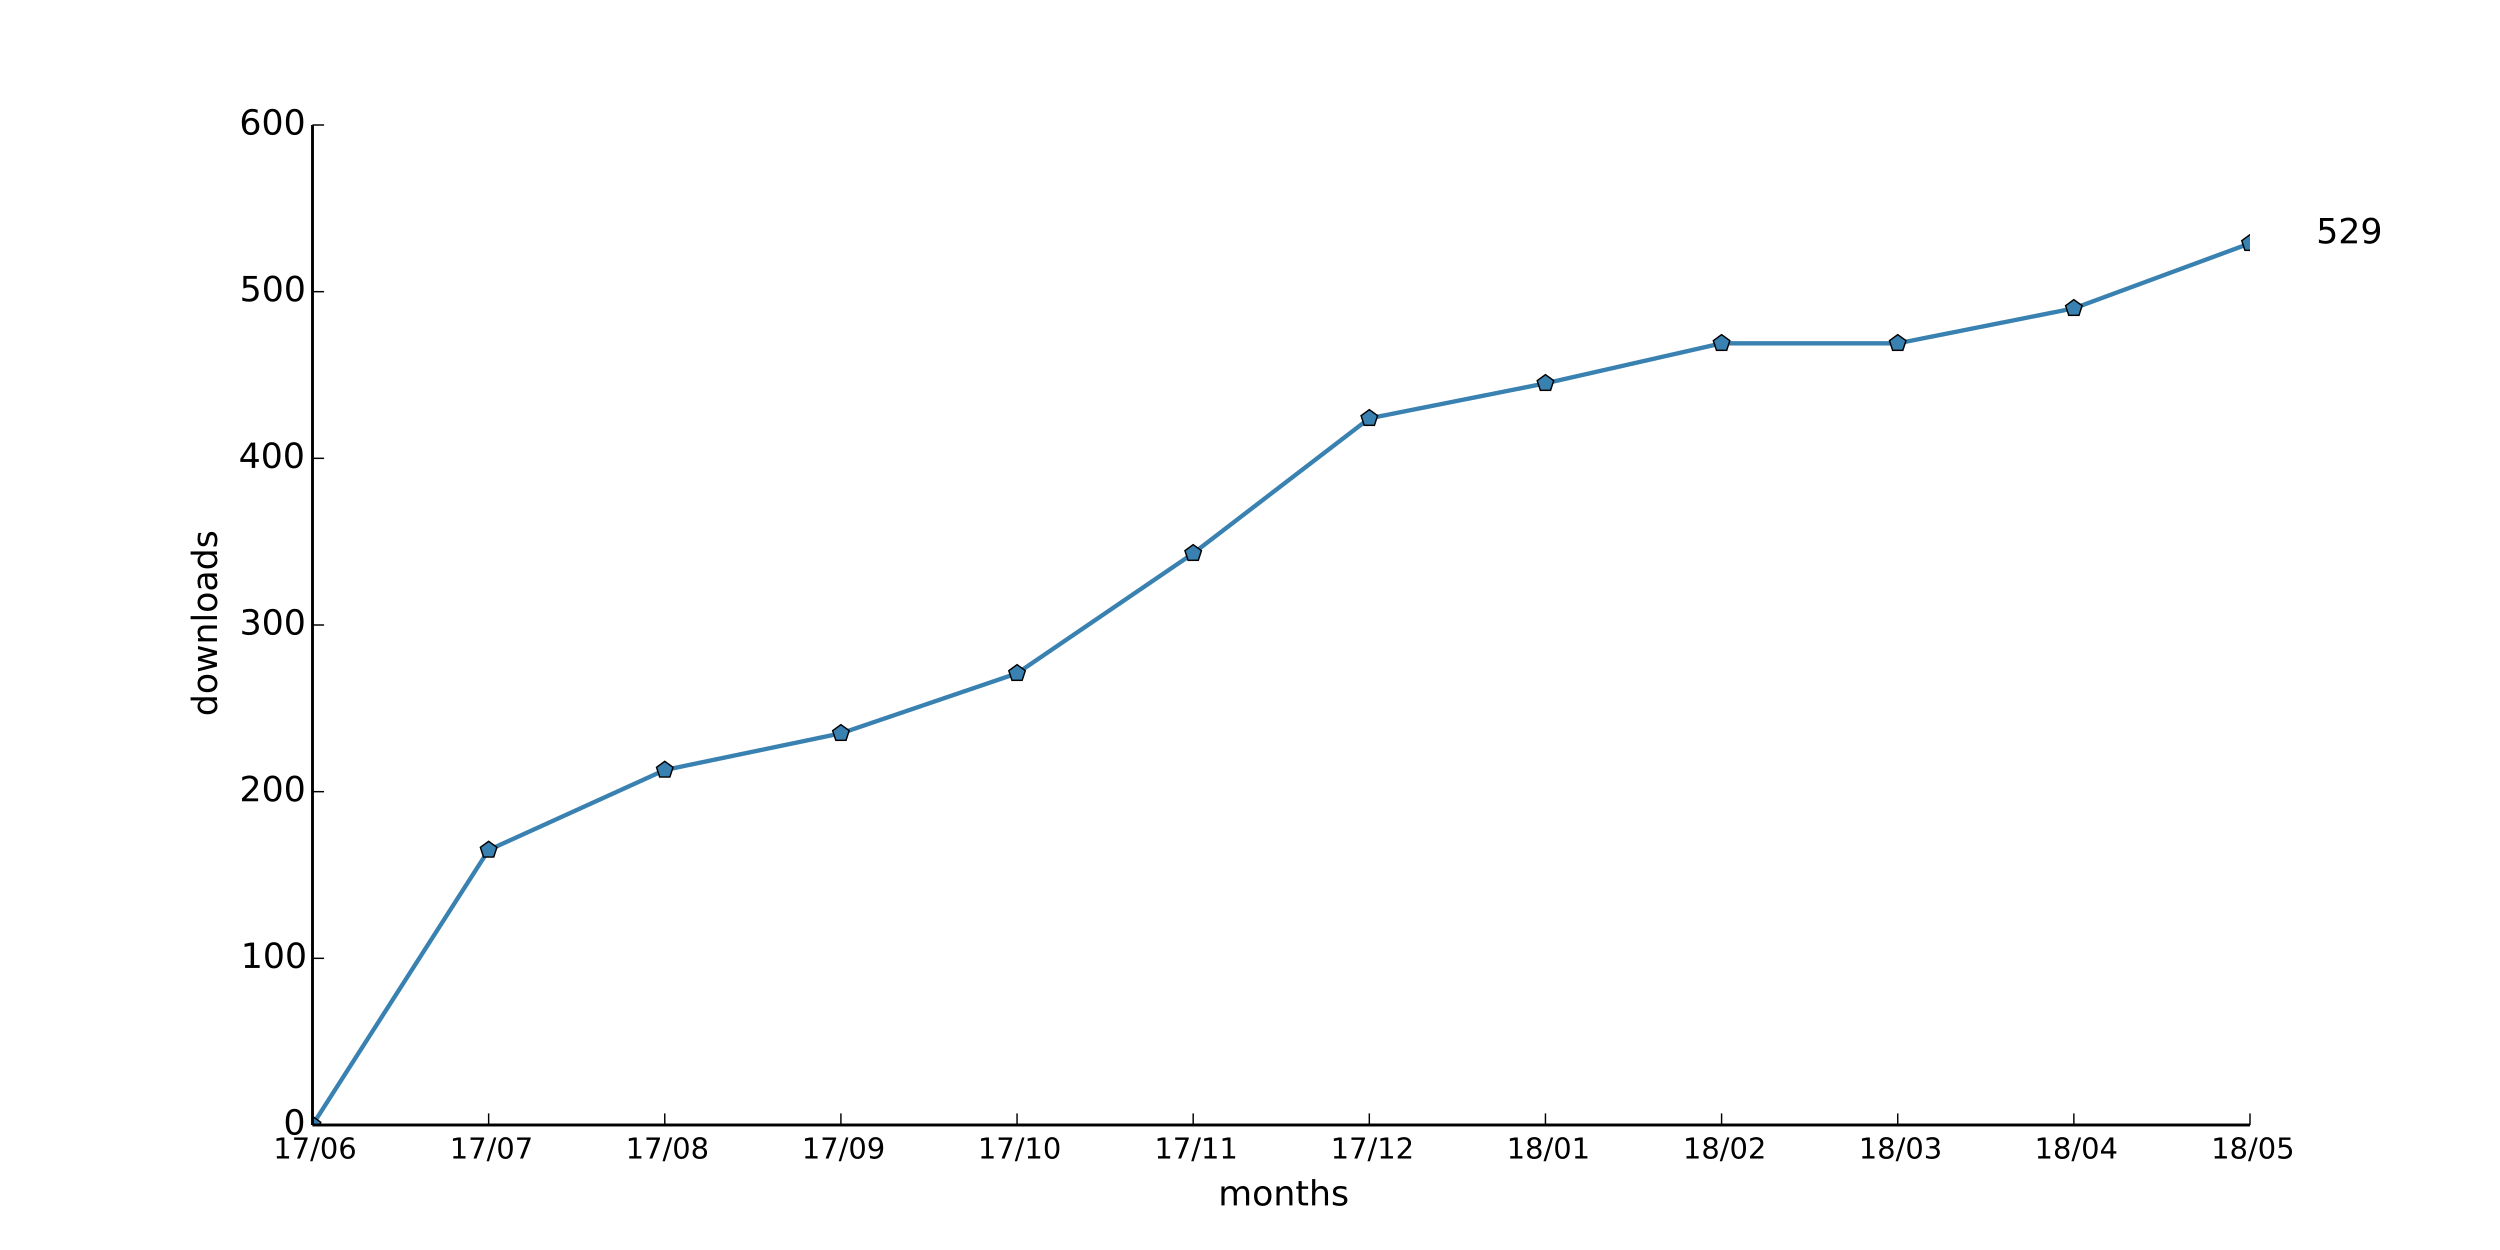
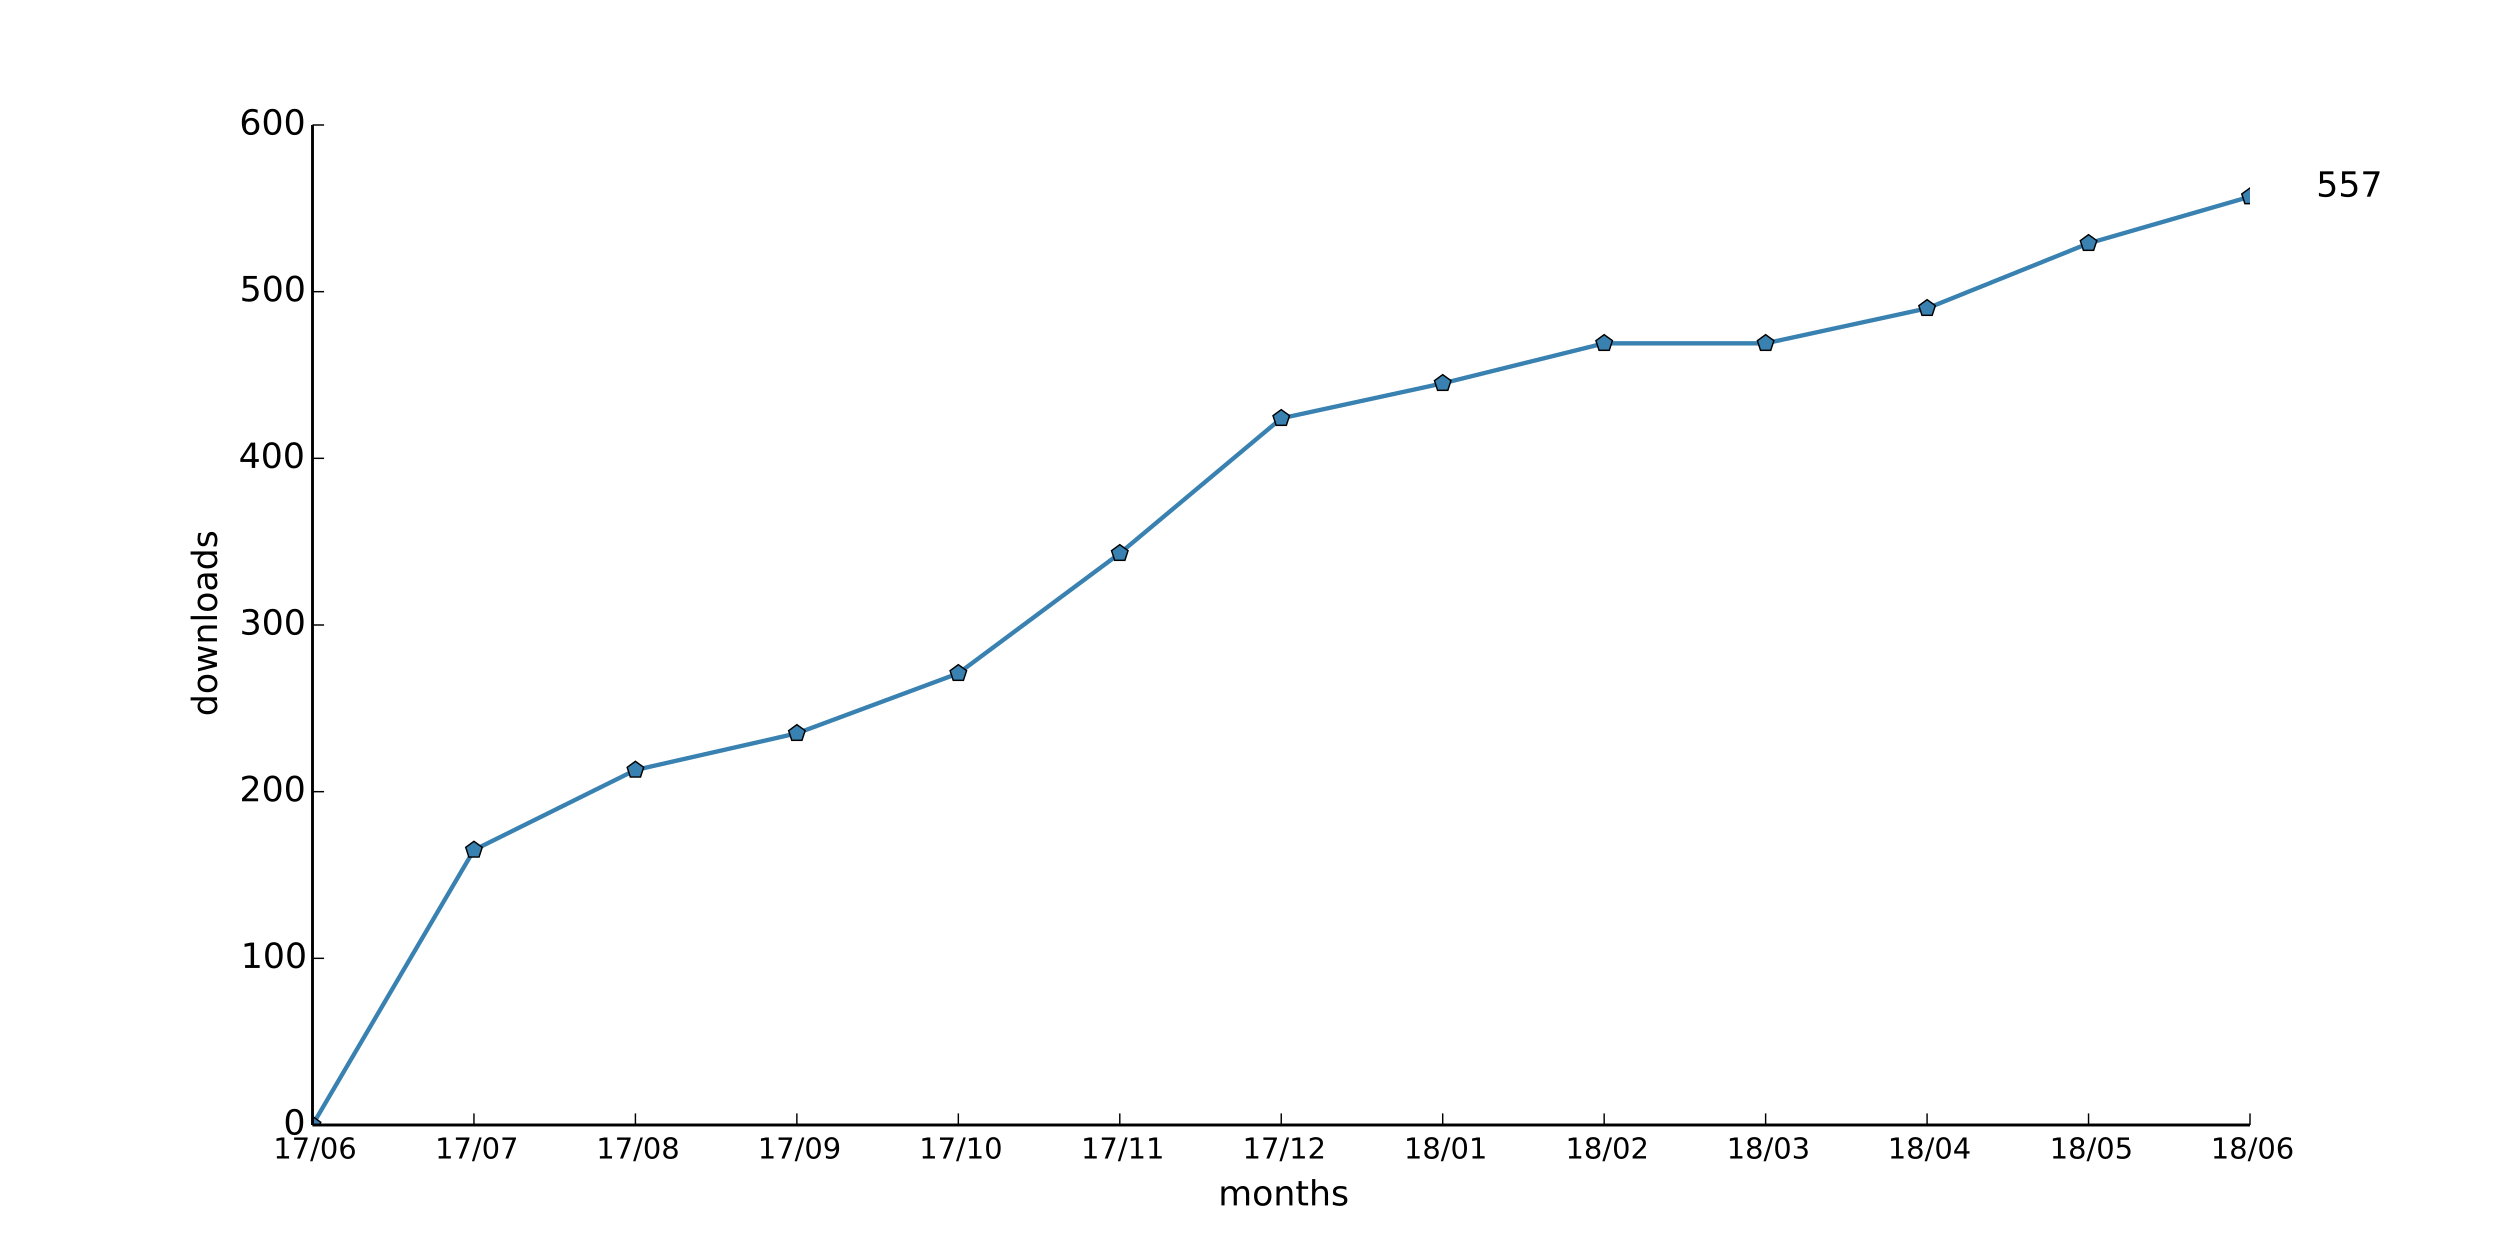
<svg xmlns="http://www.w3.org/2000/svg" xmlns:xlink="http://www.w3.org/1999/xlink" height="432pt" version="1.1" viewBox="0 0 864 432" width="864pt">
  <defs>
    <style type="text/css">
*{stroke-linecap:butt;stroke-linejoin:round;}
  </style>
  </defs>
  <g id="figure_1">
    <g id="patch_1">
      <path d=" M0 432 L864 432 L864 0 L0 0 z " style="fill:#ffffff;" />
    </g>
    <g id="axes_1">
      <g id="patch_2">
        <path d=" M108 388.8 L777.6 388.8 L777.6 43.2 L108 43.2 z " style="fill:#ffffff;" />
      </g>
      <g id="line2d_1">
-         <path clip-path="url(#pad36b945f0)" d=" M108 388.8 L168.873 293.76 L229.745 266.112 L290.618 253.44 L351.491 232.704 L412.364 191.232 L473.236 144.576 L534.109 132.48 L594.982 118.656 L655.855 118.656 L716.727 106.56 L777.6 84.096" style="fill:none;stroke:#3881b1;stroke-linecap:square;stroke-width:1.5;" />
+         <path clip-path="url(#pad36b945f0)" d=" M108 388.8 L163.8 293.76 L219.6 266.112 L275.4 253.44 L331.2 232.704 L387 191.232 L442.8 144.576 L498.6 132.48 L554.4 118.656 L610.2 118.656 L666 106.56 L721.8 84.096 L777.6 67.968" style="fill:none;stroke:#3881b1;stroke-linecap:square;stroke-width:1.5;" />
      </g>
      <g id="line2d_2">
        <defs>
          <path d=" M1.83697e-16 -3 L-2.853 -0.927 L-1.763 2.427 L1.763 2.427 L2.853 -0.927 z " id="m3f814e38e2" style="stroke:#000000;stroke-linejoin:miter;stroke-width:0.5;" />
        </defs>
        <g clip-path="url(#pad36b945f0)">
          <use style="fill:#3881b1;stroke:#000000;stroke-linejoin:miter;stroke-width:0.5;" x="108.0" xlink:href="#m3f814e38e2" y="388.8" />
-           <use style="fill:#3881b1;stroke:#000000;stroke-linejoin:miter;stroke-width:0.5;" x="168.873" xlink:href="#m3f814e38e2" y="293.76" />
-           <use style="fill:#3881b1;stroke:#000000;stroke-linejoin:miter;stroke-width:0.5;" x="229.745" xlink:href="#m3f814e38e2" y="266.112" />
-           <use style="fill:#3881b1;stroke:#000000;stroke-linejoin:miter;stroke-width:0.5;" x="290.618" xlink:href="#m3f814e38e2" y="253.44" />
-           <use style="fill:#3881b1;stroke:#000000;stroke-linejoin:miter;stroke-width:0.5;" x="351.491" xlink:href="#m3f814e38e2" y="232.704" />
-           <use style="fill:#3881b1;stroke:#000000;stroke-linejoin:miter;stroke-width:0.5;" x="412.364" xlink:href="#m3f814e38e2" y="191.232" />
-           <use style="fill:#3881b1;stroke:#000000;stroke-linejoin:miter;stroke-width:0.5;" x="473.236" xlink:href="#m3f814e38e2" y="144.576" />
-           <use style="fill:#3881b1;stroke:#000000;stroke-linejoin:miter;stroke-width:0.5;" x="534.109" xlink:href="#m3f814e38e2" y="132.48" />
-           <use style="fill:#3881b1;stroke:#000000;stroke-linejoin:miter;stroke-width:0.5;" x="594.982" xlink:href="#m3f814e38e2" y="118.656" />
-           <use style="fill:#3881b1;stroke:#000000;stroke-linejoin:miter;stroke-width:0.5;" x="655.855" xlink:href="#m3f814e38e2" y="118.656" />
-           <use style="fill:#3881b1;stroke:#000000;stroke-linejoin:miter;stroke-width:0.5;" x="716.727" xlink:href="#m3f814e38e2" y="106.56" />
-           <use style="fill:#3881b1;stroke:#000000;stroke-linejoin:miter;stroke-width:0.5;" x="777.6" xlink:href="#m3f814e38e2" y="84.096" />
+           <use style="fill:#3881b1;stroke:#000000;stroke-linejoin:miter;stroke-width:0.5;" x="163.8" xlink:href="#m3f814e38e2" y="293.76" />
+           <use style="fill:#3881b1;stroke:#000000;stroke-linejoin:miter;stroke-width:0.5;" x="219.6" xlink:href="#m3f814e38e2" y="266.112" />
+           <use style="fill:#3881b1;stroke:#000000;stroke-linejoin:miter;stroke-width:0.5;" x="275.4" xlink:href="#m3f814e38e2" y="253.44" />
+           <use style="fill:#3881b1;stroke:#000000;stroke-linejoin:miter;stroke-width:0.5;" x="331.2" xlink:href="#m3f814e38e2" y="232.704" />
+           <use style="fill:#3881b1;stroke:#000000;stroke-linejoin:miter;stroke-width:0.5;" x="387.0" xlink:href="#m3f814e38e2" y="191.232" />
+           <use style="fill:#3881b1;stroke:#000000;stroke-linejoin:miter;stroke-width:0.5;" x="442.8" xlink:href="#m3f814e38e2" y="144.576" />
+           <use style="fill:#3881b1;stroke:#000000;stroke-linejoin:miter;stroke-width:0.5;" x="498.6" xlink:href="#m3f814e38e2" y="132.48" />
+           <use style="fill:#3881b1;stroke:#000000;stroke-linejoin:miter;stroke-width:0.5;" x="554.4" xlink:href="#m3f814e38e2" y="118.656" />
+           <use style="fill:#3881b1;stroke:#000000;stroke-linejoin:miter;stroke-width:0.5;" x="610.2" xlink:href="#m3f814e38e2" y="118.656" />
+           <use style="fill:#3881b1;stroke:#000000;stroke-linejoin:miter;stroke-width:0.5;" x="666.0" xlink:href="#m3f814e38e2" y="106.56" />
+           <use style="fill:#3881b1;stroke:#000000;stroke-linejoin:miter;stroke-width:0.5;" x="721.8" xlink:href="#m3f814e38e2" y="84.096" />
+           <use style="fill:#3881b1;stroke:#000000;stroke-linejoin:miter;stroke-width:0.5;" x="777.6" xlink:href="#m3f814e38e2" y="67.968" />
        </g>
      </g>
      <g id="matplotlib.axis_1">
        <g id="xtick_1">
          <g id="line2d_3">
            <defs>
              <path d=" M0 0 L0 -4" id="m93b0483c22" style="stroke:#000000;stroke-width:0.5;" />
            </defs>
            <g>
              <use style="stroke:#000000;stroke-width:0.5;" x="108.0" xlink:href="#m93b0483c22" y="388.8" />
            </g>
          </g>
          <g id="text_1">
            <defs>
              <path d=" M12.406 8.297 L28.516 8.297 L28.516 63.922 L10.984 60.406 L10.984 69.391 L28.422 72.906 L38.281 72.906 L38.281 8.297 L54.391 8.297 L54.391 0 L12.406 0 z " id="DejaVuSans-31" />
              <path d=" M31.781 66.406 Q24.172 66.406 20.328 58.906 Q16.5 51.422 16.5 36.375 Q16.5 21.391 20.328 13.891 Q24.172 6.391 31.781 6.391 Q39.453 6.391 43.281 13.891 Q47.125 21.391 47.125 36.375 Q47.125 51.422 43.281 58.906 Q39.453 66.406 31.781 66.406 M31.781 74.219 Q44.047 74.219 50.516 64.516 Q56.984 54.828 56.984 36.375 Q56.984 17.969 50.516 8.266 Q44.047 -1.422 31.781 -1.422 Q19.531 -1.422 13.062 8.266 Q6.594 17.969 6.594 36.375 Q6.594 54.828 13.062 64.516 Q19.531 74.219 31.781 74.219" id="DejaVuSans-30" />
              <path d=" M25.391 72.906 L33.688 72.906 L8.297 -9.281 L0 -9.281 z " id="DejaVuSans-2f" />
              <path d=" M8.203 72.906 L55.078 72.906 L55.078 68.703 L28.609 0 L18.312 0 L43.219 64.594 L8.203 64.594 z " id="DejaVuSans-37" />
              <path d=" M33.016 40.375 Q26.375 40.375 22.484 35.828 Q18.609 31.297 18.609 23.391 Q18.609 15.531 22.484 10.953 Q26.375 6.391 33.016 6.391 Q39.656 6.391 43.531 10.953 Q47.406 15.531 47.406 23.391 Q47.406 31.297 43.531 35.828 Q39.656 40.375 33.016 40.375 M52.594 71.297 L52.594 62.312 Q48.875 64.062 45.094 64.984 Q41.312 65.922 37.594 65.922 Q27.828 65.922 22.672 59.328 Q17.531 52.734 16.797 39.406 Q19.672 43.656 24.016 45.922 Q28.375 48.188 33.594 48.188 Q44.578 48.188 50.953 41.516 Q57.328 34.859 57.328 23.391 Q57.328 12.156 50.688 5.359 Q44.047 -1.422 33.016 -1.422 Q20.359 -1.422 13.672 8.266 Q6.984 17.969 6.984 36.375 Q6.984 53.656 15.188 63.938 Q23.391 74.219 37.203 74.219 Q40.922 74.219 44.703 73.484 Q48.484 72.75 52.594 71.297" id="DejaVuSans-36" />
            </defs>
            <g transform="translate(94.45469 400.3984)scale(0.1 -0.1)">
              <use xlink:href="#DejaVuSans-31" />
              <use x="63.623" xlink:href="#DejaVuSans-37" />
              <use x="127.246" xlink:href="#DejaVuSans-2f" />
              <use x="160.938" xlink:href="#DejaVuSans-30" />
              <use x="224.561" xlink:href="#DejaVuSans-36" />
            </g>
          </g>
        </g>
        <g id="xtick_2">
          <g id="line2d_4">
            <g>
-               <use style="stroke:#000000;stroke-width:0.5;" x="168.873" xlink:href="#m93b0483c22" y="388.8" />
+               <use style="stroke:#000000;stroke-width:0.5;" x="163.8" xlink:href="#m93b0483c22" y="388.8" />
            </g>
          </g>
          <g id="text_2">
-             <g transform="translate(155.4399 400.3984)scale(0.1 -0.1)">
+             <g transform="translate(150.3672 400.3984)scale(0.1 -0.1)">
              <use xlink:href="#DejaVuSans-31" />
              <use x="63.623" xlink:href="#DejaVuSans-37" />
              <use x="127.246" xlink:href="#DejaVuSans-2f" />
              <use x="160.938" xlink:href="#DejaVuSans-30" />
              <use x="224.561" xlink:href="#DejaVuSans-37" />
            </g>
          </g>
        </g>
        <g id="xtick_3">
          <g id="line2d_5">
            <g>
-               <use style="stroke:#000000;stroke-width:0.5;" x="229.745" xlink:href="#m93b0483c22" y="388.8" />
+               <use style="stroke:#000000;stroke-width:0.5;" x="219.6" xlink:href="#m93b0483c22" y="388.8" />
            </g>
          </g>
          <g id="text_3">
            <defs>
              <path d=" M31.781 34.625 Q24.75 34.625 20.719 30.859 Q16.703 27.094 16.703 20.516 Q16.703 13.922 20.719 10.156 Q24.75 6.391 31.781 6.391 Q38.812 6.391 42.859 10.172 Q46.922 13.969 46.922 20.516 Q46.922 27.094 42.891 30.859 Q38.875 34.625 31.781 34.625 M21.922 38.812 Q15.578 40.375 12.031 44.719 Q8.5 49.078 8.5 55.328 Q8.5 64.062 14.719 69.141 Q20.953 74.219 31.781 74.219 Q42.672 74.219 48.875 69.141 Q55.078 64.062 55.078 55.328 Q55.078 49.078 51.531 44.719 Q48 40.375 41.703 38.812 Q48.828 37.156 52.797 32.312 Q56.781 27.484 56.781 20.516 Q56.781 9.906 50.312 4.234 Q43.844 -1.422 31.781 -1.422 Q19.734 -1.422 13.25 4.234 Q6.781 9.906 6.781 20.516 Q6.781 27.484 10.781 32.312 Q14.797 37.156 21.922 38.812 M18.312 54.391 Q18.312 48.734 21.844 45.562 Q25.391 42.391 31.781 42.391 Q38.141 42.391 41.719 45.562 Q45.312 48.734 45.312 54.391 Q45.312 60.062 41.719 63.234 Q38.141 66.406 31.781 66.406 Q25.391 66.406 21.844 63.234 Q18.312 60.062 18.312 54.391" id="DejaVuSans-38" />
            </defs>
-             <g transform="translate(216.2275 400.3984)scale(0.1 -0.1)">
+             <g transform="translate(206.082 400.3984)scale(0.1 -0.1)">
              <use xlink:href="#DejaVuSans-31" />
              <use x="63.623" xlink:href="#DejaVuSans-37" />
              <use x="127.246" xlink:href="#DejaVuSans-2f" />
              <use x="160.938" xlink:href="#DejaVuSans-30" />
              <use x="224.561" xlink:href="#DejaVuSans-38" />
            </g>
          </g>
        </g>
        <g id="xtick_4">
          <g id="line2d_6">
            <g>
-               <use style="stroke:#000000;stroke-width:0.5;" x="290.618" xlink:href="#m93b0483c22" y="388.8" />
+               <use style="stroke:#000000;stroke-width:0.5;" x="275.4" xlink:href="#m93b0483c22" y="388.8" />
            </g>
          </g>
          <g id="text_4">
            <defs>
              <path d=" M10.984 1.516 L10.984 10.5 Q14.703 8.734 18.5 7.812 Q22.312 6.891 25.984 6.891 Q35.75 6.891 40.891 13.453 Q46.047 20.016 46.781 33.406 Q43.953 29.203 39.594 26.953 Q35.25 24.703 29.984 24.703 Q19.047 24.703 12.672 31.312 Q6.297 37.938 6.297 49.422 Q6.297 60.641 12.938 67.422 Q19.578 74.219 30.609 74.219 Q43.266 74.219 49.922 64.516 Q56.594 54.828 56.594 36.375 Q56.594 19.141 48.406 8.859 Q40.234 -1.422 26.422 -1.422 Q22.703 -1.422 18.891 -0.688 Q15.094 0.047 10.984 1.516 M30.609 32.422 Q37.25 32.422 41.125 36.953 Q45.016 41.5 45.016 49.422 Q45.016 57.281 41.125 61.844 Q37.25 66.406 30.609 66.406 Q23.969 66.406 20.094 61.844 Q16.219 57.281 16.219 49.422 Q16.219 41.5 20.094 36.953 Q23.969 32.422 30.609 32.422" id="DejaVuSans-39" />
            </defs>
-             <g transform="translate(277.1096 400.3984)scale(0.1 -0.1)">
+             <g transform="translate(261.8914 400.3984)scale(0.1 -0.1)">
              <use xlink:href="#DejaVuSans-31" />
              <use x="63.623" xlink:href="#DejaVuSans-37" />
              <use x="127.246" xlink:href="#DejaVuSans-2f" />
              <use x="160.938" xlink:href="#DejaVuSans-30" />
              <use x="224.561" xlink:href="#DejaVuSans-39" />
            </g>
          </g>
        </g>
        <g id="xtick_5">
          <g id="line2d_7">
            <g>
-               <use style="stroke:#000000;stroke-width:0.5;" x="351.491" xlink:href="#m93b0483c22" y="388.8" />
+               <use style="stroke:#000000;stroke-width:0.5;" x="331.2" xlink:href="#m93b0483c22" y="388.8" />
            </g>
          </g>
          <g id="text_5">
-             <g transform="translate(337.9628 400.3984)scale(0.1 -0.1)">
+             <g transform="translate(317.6719 400.3984)scale(0.1 -0.1)">
              <use xlink:href="#DejaVuSans-31" />
              <use x="63.623" xlink:href="#DejaVuSans-37" />
              <use x="127.246" xlink:href="#DejaVuSans-2f" />
              <use x="160.938" xlink:href="#DejaVuSans-31" />
              <use x="224.561" xlink:href="#DejaVuSans-30" />
            </g>
          </g>
        </g>
        <g id="xtick_6">
          <g id="line2d_8">
            <g>
-               <use style="stroke:#000000;stroke-width:0.5;" x="412.364" xlink:href="#m93b0483c22" y="388.8" />
+               <use style="stroke:#000000;stroke-width:0.5;" x="387.0" xlink:href="#m93b0483c22" y="388.8" />
            </g>
          </g>
          <g id="text_6">
-             <g transform="translate(398.9652 400.3984)scale(0.1 -0.1)">
+             <g transform="translate(373.6016 400.3984)scale(0.1 -0.1)">
              <use xlink:href="#DejaVuSans-31" />
              <use x="63.623" xlink:href="#DejaVuSans-37" />
              <use x="127.246" xlink:href="#DejaVuSans-2f" />
              <use x="160.938" xlink:href="#DejaVuSans-31" />
              <use x="224.561" xlink:href="#DejaVuSans-31" />
            </g>
          </g>
        </g>
        <g id="xtick_7">
          <g id="line2d_9">
            <g>
-               <use style="stroke:#000000;stroke-width:0.5;" x="473.236" xlink:href="#m93b0483c22" y="388.8" />
+               <use style="stroke:#000000;stroke-width:0.5;" x="442.8" xlink:href="#m93b0483c22" y="388.8" />
            </g>
          </g>
          <g id="text_7">
            <defs>
              <path d=" M19.188 8.297 L53.609 8.297 L53.609 0 L7.328 0 L7.328 8.297 Q12.938 14.109 22.625 23.891 Q32.328 33.688 34.812 36.531 Q39.547 41.844 41.422 45.531 Q43.312 49.219 43.312 52.781 Q43.312 58.594 39.234 62.25 Q35.156 65.922 28.609 65.922 Q23.969 65.922 18.812 64.312 Q13.672 62.703 7.812 59.422 L7.812 69.391 Q13.766 71.781 18.938 73 Q24.125 74.219 28.422 74.219 Q39.75 74.219 46.484 68.547 Q53.219 62.891 53.219 53.422 Q53.219 48.922 51.531 44.891 Q49.859 40.875 45.406 35.406 Q44.188 33.984 37.641 27.219 Q31.109 20.453 19.188 8.297" id="DejaVuSans-32" />
            </defs>
-             <g transform="translate(459.877 400.3984)scale(0.1 -0.1)">
+             <g transform="translate(429.4406 400.3984)scale(0.1 -0.1)">
              <use xlink:href="#DejaVuSans-31" />
              <use x="63.623" xlink:href="#DejaVuSans-37" />
              <use x="127.246" xlink:href="#DejaVuSans-2f" />
              <use x="160.938" xlink:href="#DejaVuSans-31" />
              <use x="224.561" xlink:href="#DejaVuSans-32" />
            </g>
          </g>
        </g>
        <g id="xtick_8">
          <g id="line2d_10">
            <g>
-               <use style="stroke:#000000;stroke-width:0.5;" x="534.109" xlink:href="#m93b0483c22" y="388.8" />
+               <use style="stroke:#000000;stroke-width:0.5;" x="498.6" xlink:href="#m93b0483c22" y="388.8" />
            </g>
          </g>
          <g id="text_8">
-             <g transform="translate(520.7107 400.3984)scale(0.1 -0.1)">
+             <g transform="translate(485.2016 400.3984)scale(0.1 -0.1)">
              <use xlink:href="#DejaVuSans-31" />
              <use x="63.623" xlink:href="#DejaVuSans-38" />
              <use x="127.246" xlink:href="#DejaVuSans-2f" />
              <use x="160.938" xlink:href="#DejaVuSans-30" />
              <use x="224.561" xlink:href="#DejaVuSans-31" />
            </g>
          </g>
        </g>
        <g id="xtick_9">
          <g id="line2d_11">
            <g>
-               <use style="stroke:#000000;stroke-width:0.5;" x="594.982" xlink:href="#m93b0483c22" y="388.8" />
+               <use style="stroke:#000000;stroke-width:0.5;" x="554.4" xlink:href="#m93b0483c22" y="388.8" />
            </g>
          </g>
          <g id="text_9">
-             <g transform="translate(581.6224 400.3984)scale(0.1 -0.1)">
+             <g transform="translate(541.0406 400.3984)scale(0.1 -0.1)">
              <use xlink:href="#DejaVuSans-31" />
              <use x="63.623" xlink:href="#DejaVuSans-38" />
              <use x="127.246" xlink:href="#DejaVuSans-2f" />
              <use x="160.938" xlink:href="#DejaVuSans-30" />
              <use x="224.561" xlink:href="#DejaVuSans-32" />
            </g>
          </g>
        </g>
        <g id="xtick_10">
          <g id="line2d_12">
            <g>
-               <use style="stroke:#000000;stroke-width:0.5;" x="655.855" xlink:href="#m93b0483c22" y="388.8" />
+               <use style="stroke:#000000;stroke-width:0.5;" x="610.2" xlink:href="#m93b0483c22" y="388.8" />
            </g>
          </g>
          <g id="text_10">
            <defs>
              <path d=" M40.578 39.312 Q47.656 37.797 51.625 33 Q55.609 28.219 55.609 21.188 Q55.609 10.406 48.188 4.484 Q40.766 -1.422 27.094 -1.422 Q22.516 -1.422 17.656 -0.516 Q12.797 0.391 7.625 2.203 L7.625 11.719 Q11.719 9.328 16.594 8.109 Q21.484 6.891 26.812 6.891 Q36.078 6.891 40.938 10.547 Q45.797 14.203 45.797 21.188 Q45.797 27.641 41.281 31.266 Q36.766 34.906 28.719 34.906 L20.219 34.906 L20.219 43.016 L29.109 43.016 Q36.375 43.016 40.234 45.922 Q44.094 48.828 44.094 54.297 Q44.094 59.906 40.109 62.906 Q36.141 65.922 28.719 65.922 Q24.656 65.922 20.016 65.031 Q15.375 64.156 9.812 62.312 L9.812 71.094 Q15.438 72.656 20.344 73.438 Q25.25 74.219 29.594 74.219 Q40.828 74.219 47.359 69.109 Q53.906 64.016 53.906 55.328 Q53.906 49.266 50.438 45.094 Q46.969 40.922 40.578 39.312" id="DejaVuSans-33" />
            </defs>
-             <g transform="translate(642.3952 400.3984)scale(0.1 -0.1)">
+             <g transform="translate(596.7406 400.3984)scale(0.1 -0.1)">
              <use xlink:href="#DejaVuSans-31" />
              <use x="63.623" xlink:href="#DejaVuSans-38" />
              <use x="127.246" xlink:href="#DejaVuSans-2f" />
              <use x="160.938" xlink:href="#DejaVuSans-30" />
              <use x="224.561" xlink:href="#DejaVuSans-33" />
            </g>
          </g>
        </g>
        <g id="xtick_11">
          <g id="line2d_13">
            <g>
-               <use style="stroke:#000000;stroke-width:0.5;" x="716.727" xlink:href="#m93b0483c22" y="388.8" />
+               <use style="stroke:#000000;stroke-width:0.5;" x="666.0" xlink:href="#m93b0483c22" y="388.8" />
            </g>
          </g>
          <g id="text_11">
            <defs>
              <path d=" M37.797 64.312 L12.891 25.391 L37.797 25.391 z  M35.203 72.906 L47.609 72.906 L47.609 25.391 L58.016 25.391 L58.016 17.188 L47.609 17.188 L47.609 0 L37.797 0 L37.797 17.188 L4.891 17.188 L4.891 26.703 z " id="DejaVuSans-34" />
            </defs>
-             <g transform="translate(703.1476 400.3984)scale(0.1 -0.1)">
+             <g transform="translate(652.4203 400.3984)scale(0.1 -0.1)">
              <use xlink:href="#DejaVuSans-31" />
              <use x="63.623" xlink:href="#DejaVuSans-38" />
              <use x="127.246" xlink:href="#DejaVuSans-2f" />
              <use x="160.938" xlink:href="#DejaVuSans-30" />
              <use x="224.561" xlink:href="#DejaVuSans-34" />
            </g>
          </g>
        </g>
        <g id="xtick_12">
          <g id="line2d_14">
            <g>
+               <use style="stroke:#000000;stroke-width:0.5;" x="721.8" xlink:href="#m93b0483c22" y="388.8" />
+             </g>
+           </g>
+           <g id="text_12">
+             <defs>
+               <path d=" M10.797 72.906 L49.516 72.906 L49.516 64.594 L19.828 64.594 L19.828 46.734 Q21.969 47.469 24.109 47.828 Q26.266 48.188 28.422 48.188 Q40.625 48.188 47.75 41.5 Q54.891 34.812 54.891 23.391 Q54.891 11.625 47.562 5.094 Q40.234 -1.422 26.906 -1.422 Q22.312 -1.422 17.547 -0.641 Q12.797 0.141 7.719 1.703 L7.719 11.625 Q12.109 9.234 16.797 8.062 Q21.484 6.891 26.703 6.891 Q35.156 6.891 40.078 11.328 Q45.016 15.766 45.016 23.391 Q45.016 31 40.078 35.438 Q35.156 39.891 26.703 39.891 Q22.75 39.891 18.812 39.016 Q14.891 38.141 10.797 36.281 z " id="DejaVuSans-35" />
+             </defs>
+             <g transform="translate(708.3766 400.3984)scale(0.1 -0.1)">
+               <use xlink:href="#DejaVuSans-31" />
+               <use x="63.623" xlink:href="#DejaVuSans-38" />
+               <use x="127.246" xlink:href="#DejaVuSans-2f" />
+               <use x="160.938" xlink:href="#DejaVuSans-30" />
+               <use x="224.561" xlink:href="#DejaVuSans-35" />
+             </g>
+           </g>
+         </g>
+         <g id="xtick_13">
+           <g id="line2d_15">
+             <g>
              <use style="stroke:#000000;stroke-width:0.5;" x="777.6" xlink:href="#m93b0483c22" y="388.8" />
            </g>
          </g>
-           <g id="text_12">
-             <defs>
-               <path d=" M10.797 72.906 L49.516 72.906 L49.516 64.594 L19.828 64.594 L19.828 46.734 Q21.969 47.469 24.109 47.828 Q26.266 48.188 28.422 48.188 Q40.625 48.188 47.75 41.5 Q54.891 34.812 54.891 23.391 Q54.891 11.625 47.562 5.094 Q40.234 -1.422 26.906 -1.422 Q22.312 -1.422 17.547 -0.641 Q12.797 0.141 7.719 1.703 L7.719 11.625 Q12.109 9.234 16.797 8.062 Q21.484 6.891 26.703 6.891 Q35.156 6.891 40.078 11.328 Q45.016 15.766 45.016 23.391 Q45.016 31 40.078 35.438 Q35.156 39.891 26.703 39.891 Q22.75 39.891 18.812 39.016 Q14.891 38.141 10.797 36.281 z " id="DejaVuSans-35" />
-             </defs>
-             <g transform="translate(764.1766 400.3984)scale(0.1 -0.1)">
-               <use xlink:href="#DejaVuSans-31" />
-               <use x="63.623" xlink:href="#DejaVuSans-38" />
-               <use x="127.246" xlink:href="#DejaVuSans-2f" />
-               <use x="160.938" xlink:href="#DejaVuSans-30" />
-               <use x="224.561" xlink:href="#DejaVuSans-35" />
-             </g>
-           </g>
-         </g>
-         <g id="text_13">
+           <g id="text_13">
+             <g transform="translate(764.0547 400.3984)scale(0.1 -0.1)">
+               <use xlink:href="#DejaVuSans-31" />
+               <use x="63.623" xlink:href="#DejaVuSans-38" />
+               <use x="127.246" xlink:href="#DejaVuSans-2f" />
+               <use x="160.938" xlink:href="#DejaVuSans-30" />
+               <use x="224.561" xlink:href="#DejaVuSans-36" />
+             </g>
+           </g>
+         </g>
+         <g id="text_14">
          <defs>
            <path d=" M30.609 48.391 Q23.391 48.391 19.188 42.75 Q14.984 37.109 14.984 27.297 Q14.984 17.484 19.156 11.844 Q23.344 6.203 30.609 6.203 Q37.797 6.203 41.984 11.859 Q46.188 17.531 46.188 27.297 Q46.188 37.016 41.984 42.703 Q37.797 48.391 30.609 48.391 M30.609 56 Q42.328 56 49.016 48.375 Q55.719 40.766 55.719 27.297 Q55.719 13.875 49.016 6.219 Q42.328 -1.422 30.609 -1.422 Q18.844 -1.422 12.172 6.219 Q5.516 13.875 5.516 27.297 Q5.516 40.766 12.172 48.375 Q18.844 56 30.609 56" id="DejaVuSans-6f" />
            <path d=" M52 44.188 Q55.375 50.25 60.062 53.125 Q64.75 56 71.094 56 Q79.641 56 84.281 50.016 Q88.922 44.047 88.922 33.016 L88.922 0 L79.891 0 L79.891 32.719 Q79.891 40.578 77.094 44.375 Q74.312 48.188 68.609 48.188 Q61.625 48.188 57.562 43.547 Q53.516 38.922 53.516 30.906 L53.516 0 L44.484 0 L44.484 32.719 Q44.484 40.625 41.703 44.406 Q38.922 48.188 33.109 48.188 Q26.219 48.188 22.156 43.531 Q18.109 38.875 18.109 30.906 L18.109 0 L9.078 0 L9.078 54.688 L18.109 54.688 L18.109 46.188 Q21.188 51.219 25.484 53.609 Q29.781 56 35.688 56 Q41.656 56 45.828 52.969 Q50 49.953 52 44.188" id="DejaVuSans-6d" />
            <path d=" M54.891 33.016 L54.891 0 L45.906 0 L45.906 32.719 Q45.906 40.484 42.875 44.328 Q39.844 48.188 33.797 48.188 Q26.516 48.188 22.312 43.547 Q18.109 38.922 18.109 30.906 L18.109 0 L9.078 0 L9.078 54.688 L18.109 54.688 L18.109 46.188 Q21.344 51.125 25.703 53.562 Q30.078 56 35.797 56 Q45.219 56 50.047 50.172 Q54.891 44.344 54.891 33.016" id="DejaVuSans-6e" />
            <path d=" M54.891 33.016 L54.891 0 L45.906 0 L45.906 32.719 Q45.906 40.484 42.875 44.328 Q39.844 48.188 33.797 48.188 Q26.516 48.188 22.312 43.547 Q18.109 38.922 18.109 30.906 L18.109 0 L9.078 0 L9.078 75.984 L18.109 75.984 L18.109 46.188 Q21.344 51.125 25.703 53.562 Q30.078 56 35.797 56 Q45.219 56 50.047 50.172 Q54.891 44.344 54.891 33.016" id="DejaVuSans-68" />
            <path d=" M18.312 70.219 L18.312 54.688 L36.812 54.688 L36.812 47.703 L18.312 47.703 L18.312 18.016 Q18.312 11.328 20.141 9.422 Q21.969 7.516 27.594 7.516 L36.812 7.516 L36.812 0 L27.594 0 Q17.188 0 13.234 3.875 Q9.281 7.766 9.281 18.016 L9.281 47.703 L2.688 47.703 L2.688 54.688 L9.281 54.688 L9.281 70.219 z " id="DejaVuSans-74" />
            <path d=" M44.281 53.078 L44.281 44.578 Q40.484 46.531 36.375 47.5 Q32.281 48.484 27.875 48.484 Q21.188 48.484 17.844 46.438 Q14.5 44.391 14.5 40.281 Q14.5 37.156 16.891 35.375 Q19.281 33.594 26.516 31.984 L29.594 31.297 Q39.156 29.25 43.188 25.516 Q47.219 21.781 47.219 15.094 Q47.219 7.469 41.188 3.016 Q35.156 -1.422 24.609 -1.422 Q20.219 -1.422 15.453 -0.562 Q10.688 0.297 5.422 2 L5.422 11.281 Q10.406 8.688 15.234 7.391 Q20.062 6.109 24.812 6.109 Q31.156 6.109 34.562 8.281 Q37.984 10.453 37.984 14.406 Q37.984 18.062 35.516 20.016 Q33.062 21.969 24.703 23.781 L21.578 24.516 Q13.234 26.266 9.516 29.906 Q5.812 33.547 5.812 39.891 Q5.812 47.609 11.281 51.797 Q16.75 56 26.812 56 Q31.781 56 36.172 55.266 Q40.578 54.547 44.281 53.078" id="DejaVuSans-73" />
          </defs>
          <g transform="translate(421.0387 416.5962)scale(0.12 -0.12)">
            <use xlink:href="#DejaVuSans-6d" />
            <use x="97.412" xlink:href="#DejaVuSans-6f" />
            <use x="158.594" xlink:href="#DejaVuSans-6e" />
            <use x="221.973" xlink:href="#DejaVuSans-74" />
            <use x="261.182" xlink:href="#DejaVuSans-68" />
            <use x="324.561" xlink:href="#DejaVuSans-73" />
          </g>
        </g>
      </g>
      <g id="matplotlib.axis_2">
        <g id="ytick_1">
-           <g id="line2d_15">
+           <g id="line2d_16">
            <defs>
              <path d=" M0 0 L4 0" id="m728421d6d4" style="stroke:#000000;stroke-width:0.5;" />
            </defs>
            <g>
              <use style="stroke:#000000;stroke-width:0.5;" x="108.0" xlink:href="#m728421d6d4" y="388.8" />
            </g>
          </g>
-           <g id="text_14">
+           <g id="text_15">
            <g transform="translate(97.95312 392.1112)scale(0.12 -0.12)">
              <use xlink:href="#DejaVuSans-30" />
            </g>
          </g>
        </g>
        <g id="ytick_2">
-           <g id="line2d_16">
+           <g id="line2d_17">
            <g>
              <use style="stroke:#000000;stroke-width:0.5;" x="108.0" xlink:href="#m728421d6d4" y="331.2" />
            </g>
          </g>
-           <g id="text_15">
+           <g id="text_16">
            <g transform="translate(83.21 334.5113)scale(0.12 -0.12)">
              <use xlink:href="#DejaVuSans-31" />
              <use x="63.623" xlink:href="#DejaVuSans-30" />
              <use x="127.246" xlink:href="#DejaVuSans-30" />
            </g>
          </g>
        </g>
        <g id="ytick_3">
-           <g id="line2d_17">
+           <g id="line2d_18">
            <g>
              <use style="stroke:#000000;stroke-width:0.5;" x="108.0" xlink:href="#m728421d6d4" y="273.6" />
            </g>
          </g>
-           <g id="text_16">
+           <g id="text_17">
            <g transform="translate(82.77125 276.9112)scale(0.12 -0.12)">
              <use xlink:href="#DejaVuSans-32" />
              <use x="63.623" xlink:href="#DejaVuSans-30" />
              <use x="127.246" xlink:href="#DejaVuSans-30" />
            </g>
          </g>
        </g>
        <g id="ytick_4">
-           <g id="line2d_18">
+           <g id="line2d_19">
            <g>
              <use style="stroke:#000000;stroke-width:0.5;" x="108.0" xlink:href="#m728421d6d4" y="216.0" />
            </g>
          </g>
-           <g id="text_17">
+           <g id="text_18">
            <g transform="translate(82.80688 219.3113)scale(0.12 -0.12)">
              <use xlink:href="#DejaVuSans-33" />
              <use x="63.623" xlink:href="#DejaVuSans-30" />
              <use x="127.246" xlink:href="#DejaVuSans-30" />
            </g>
          </g>
        </g>
        <g id="ytick_5">
-           <g id="line2d_19">
+           <g id="line2d_20">
            <g>
              <use style="stroke:#000000;stroke-width:0.5;" x="108.0" xlink:href="#m728421d6d4" y="158.4" />
            </g>
          </g>
-           <g id="text_18">
+           <g id="text_19">
            <g transform="translate(82.47875 161.7113)scale(0.12 -0.12)">
              <use xlink:href="#DejaVuSans-34" />
              <use x="63.623" xlink:href="#DejaVuSans-30" />
              <use x="127.246" xlink:href="#DejaVuSans-30" />
            </g>
          </g>
        </g>
        <g id="ytick_6">
-           <g id="line2d_20">
+           <g id="line2d_21">
            <g>
              <use style="stroke:#000000;stroke-width:0.5;" x="108.0" xlink:href="#m728421d6d4" y="100.8" />
            </g>
          </g>
-           <g id="text_19">
+           <g id="text_20">
            <g transform="translate(82.81812 104.1112)scale(0.12 -0.12)">
              <use xlink:href="#DejaVuSans-35" />
              <use x="63.623" xlink:href="#DejaVuSans-30" />
              <use x="127.246" xlink:href="#DejaVuSans-30" />
            </g>
          </g>
        </g>
        <g id="ytick_7">
-           <g id="line2d_21">
+           <g id="line2d_22">
            <g>
              <use style="stroke:#000000;stroke-width:0.5;" x="108.0" xlink:href="#m728421d6d4" y="43.2" />
            </g>
          </g>
-           <g id="text_20">
+           <g id="text_21">
            <g transform="translate(82.73 46.51125)scale(0.12 -0.12)">
              <use xlink:href="#DejaVuSans-36" />
              <use x="63.623" xlink:href="#DejaVuSans-30" />
              <use x="127.246" xlink:href="#DejaVuSans-30" />
            </g>
          </g>
        </g>
-         <g id="text_21">
+         <g id="text_22">
          <defs>
            <path d=" M45.406 46.391 L45.406 75.984 L54.391 75.984 L54.391 0 L45.406 0 L45.406 8.203 Q42.578 3.328 38.25 0.953 Q33.938 -1.422 27.875 -1.422 Q17.969 -1.422 11.734 6.484 Q5.516 14.406 5.516 27.297 Q5.516 40.188 11.734 48.094 Q17.969 56 27.875 56 Q33.938 56 38.25 53.625 Q42.578 51.266 45.406 46.391 M14.797 27.297 Q14.797 17.391 18.875 11.75 Q22.953 6.109 30.078 6.109 Q37.203 6.109 41.297 11.75 Q45.406 17.391 45.406 27.297 Q45.406 37.203 41.297 42.844 Q37.203 48.484 30.078 48.484 Q22.953 48.484 18.875 42.844 Q14.797 37.203 14.797 27.297" id="DejaVuSans-64" />
            <path d=" M34.281 27.484 Q23.391 27.484 19.188 25 Q14.984 22.516 14.984 16.5 Q14.984 11.719 18.141 8.906 Q21.297 6.109 26.703 6.109 Q34.188 6.109 38.703 11.406 Q43.219 16.703 43.219 25.484 L43.219 27.484 z  M52.203 31.203 L52.203 0 L43.219 0 L43.219 8.297 Q40.141 3.328 35.547 0.953 Q30.953 -1.422 24.312 -1.422 Q15.922 -1.422 10.953 3.297 Q6 8.016 6 15.922 Q6 25.141 12.172 29.828 Q18.359 34.516 30.609 34.516 L43.219 34.516 L43.219 35.406 Q43.219 41.609 39.141 45 Q35.062 48.391 27.688 48.391 Q23 48.391 18.547 47.266 Q14.109 46.141 10.016 43.891 L10.016 52.203 Q14.938 54.109 19.578 55.047 Q24.219 56 28.609 56 Q40.484 56 46.344 49.844 Q52.203 43.703 52.203 31.203" id="DejaVuSans-61" />
            <path d=" M4.203 54.688 L13.188 54.688 L24.422 12.016 L35.594 54.688 L46.188 54.688 L57.422 12.016 L68.609 54.688 L77.594 54.688 L63.281 0 L52.688 0 L40.922 44.828 L29.109 0 L18.5 0 z " id="DejaVuSans-77" />
            <path d=" M9.422 75.984 L18.406 75.984 L18.406 0 L9.422 0 z " id="DejaVuSans-6c" />
          </defs>
          <g transform="translate(74.98313 247.5159)rotate(-90.0)scale(0.12 -0.12)">
            <use xlink:href="#DejaVuSans-64" />
            <use x="63.477" xlink:href="#DejaVuSans-6f" />
            <use x="124.658" xlink:href="#DejaVuSans-77" />
            <use x="206.445" xlink:href="#DejaVuSans-6e" />
            <use x="269.824" xlink:href="#DejaVuSans-6c" />
            <use x="297.607" xlink:href="#DejaVuSans-6f" />
            <use x="358.789" xlink:href="#DejaVuSans-61" />
            <use x="420.068" xlink:href="#DejaVuSans-64" />
            <use x="483.545" xlink:href="#DejaVuSans-73" />
          </g>
        </g>
      </g>
      <g id="patch_3">
        <path d=" M108 388.8 L777.6 388.8" style="fill:none;stroke:#000000;" />
      </g>
      <g id="patch_4">
        <path d=" M108 388.8 L108 43.2" style="fill:none;stroke:#000000;" />
      </g>
-       <g id="text_22">
+       <g id="text_23">
        <defs>
          <path id="DejaVuSans-20" />
        </defs>
-         <g transform="translate(777.6 84.096)scale(0.12 -0.12)">
+         <g transform="translate(777.6 67.968)scale(0.12 -0.12)">
          <use xlink:href="#DejaVuSans-20" />
          <use x="31.787" xlink:href="#DejaVuSans-20" />
          <use x="63.574" xlink:href="#DejaVuSans-20" />
          <use x="95.361" xlink:href="#DejaVuSans-20" />
          <use x="127.148" xlink:href="#DejaVuSans-20" />
          <use x="158.936" xlink:href="#DejaVuSans-20" />
          <use x="190.723" xlink:href="#DejaVuSans-35" />
-           <use x="254.346" xlink:href="#DejaVuSans-32" />
-           <use x="317.969" xlink:href="#DejaVuSans-39" />
+           <use x="254.346" xlink:href="#DejaVuSans-35" />
+           <use x="317.969" xlink:href="#DejaVuSans-37" />
        </g>
      </g>
    </g>
  </g>
  <defs>
    <clipPath id="pad36b945f0">
      <rect height="345.6" width="669.6" x="108.0" y="43.2" />
    </clipPath>
  </defs>
</svg>
